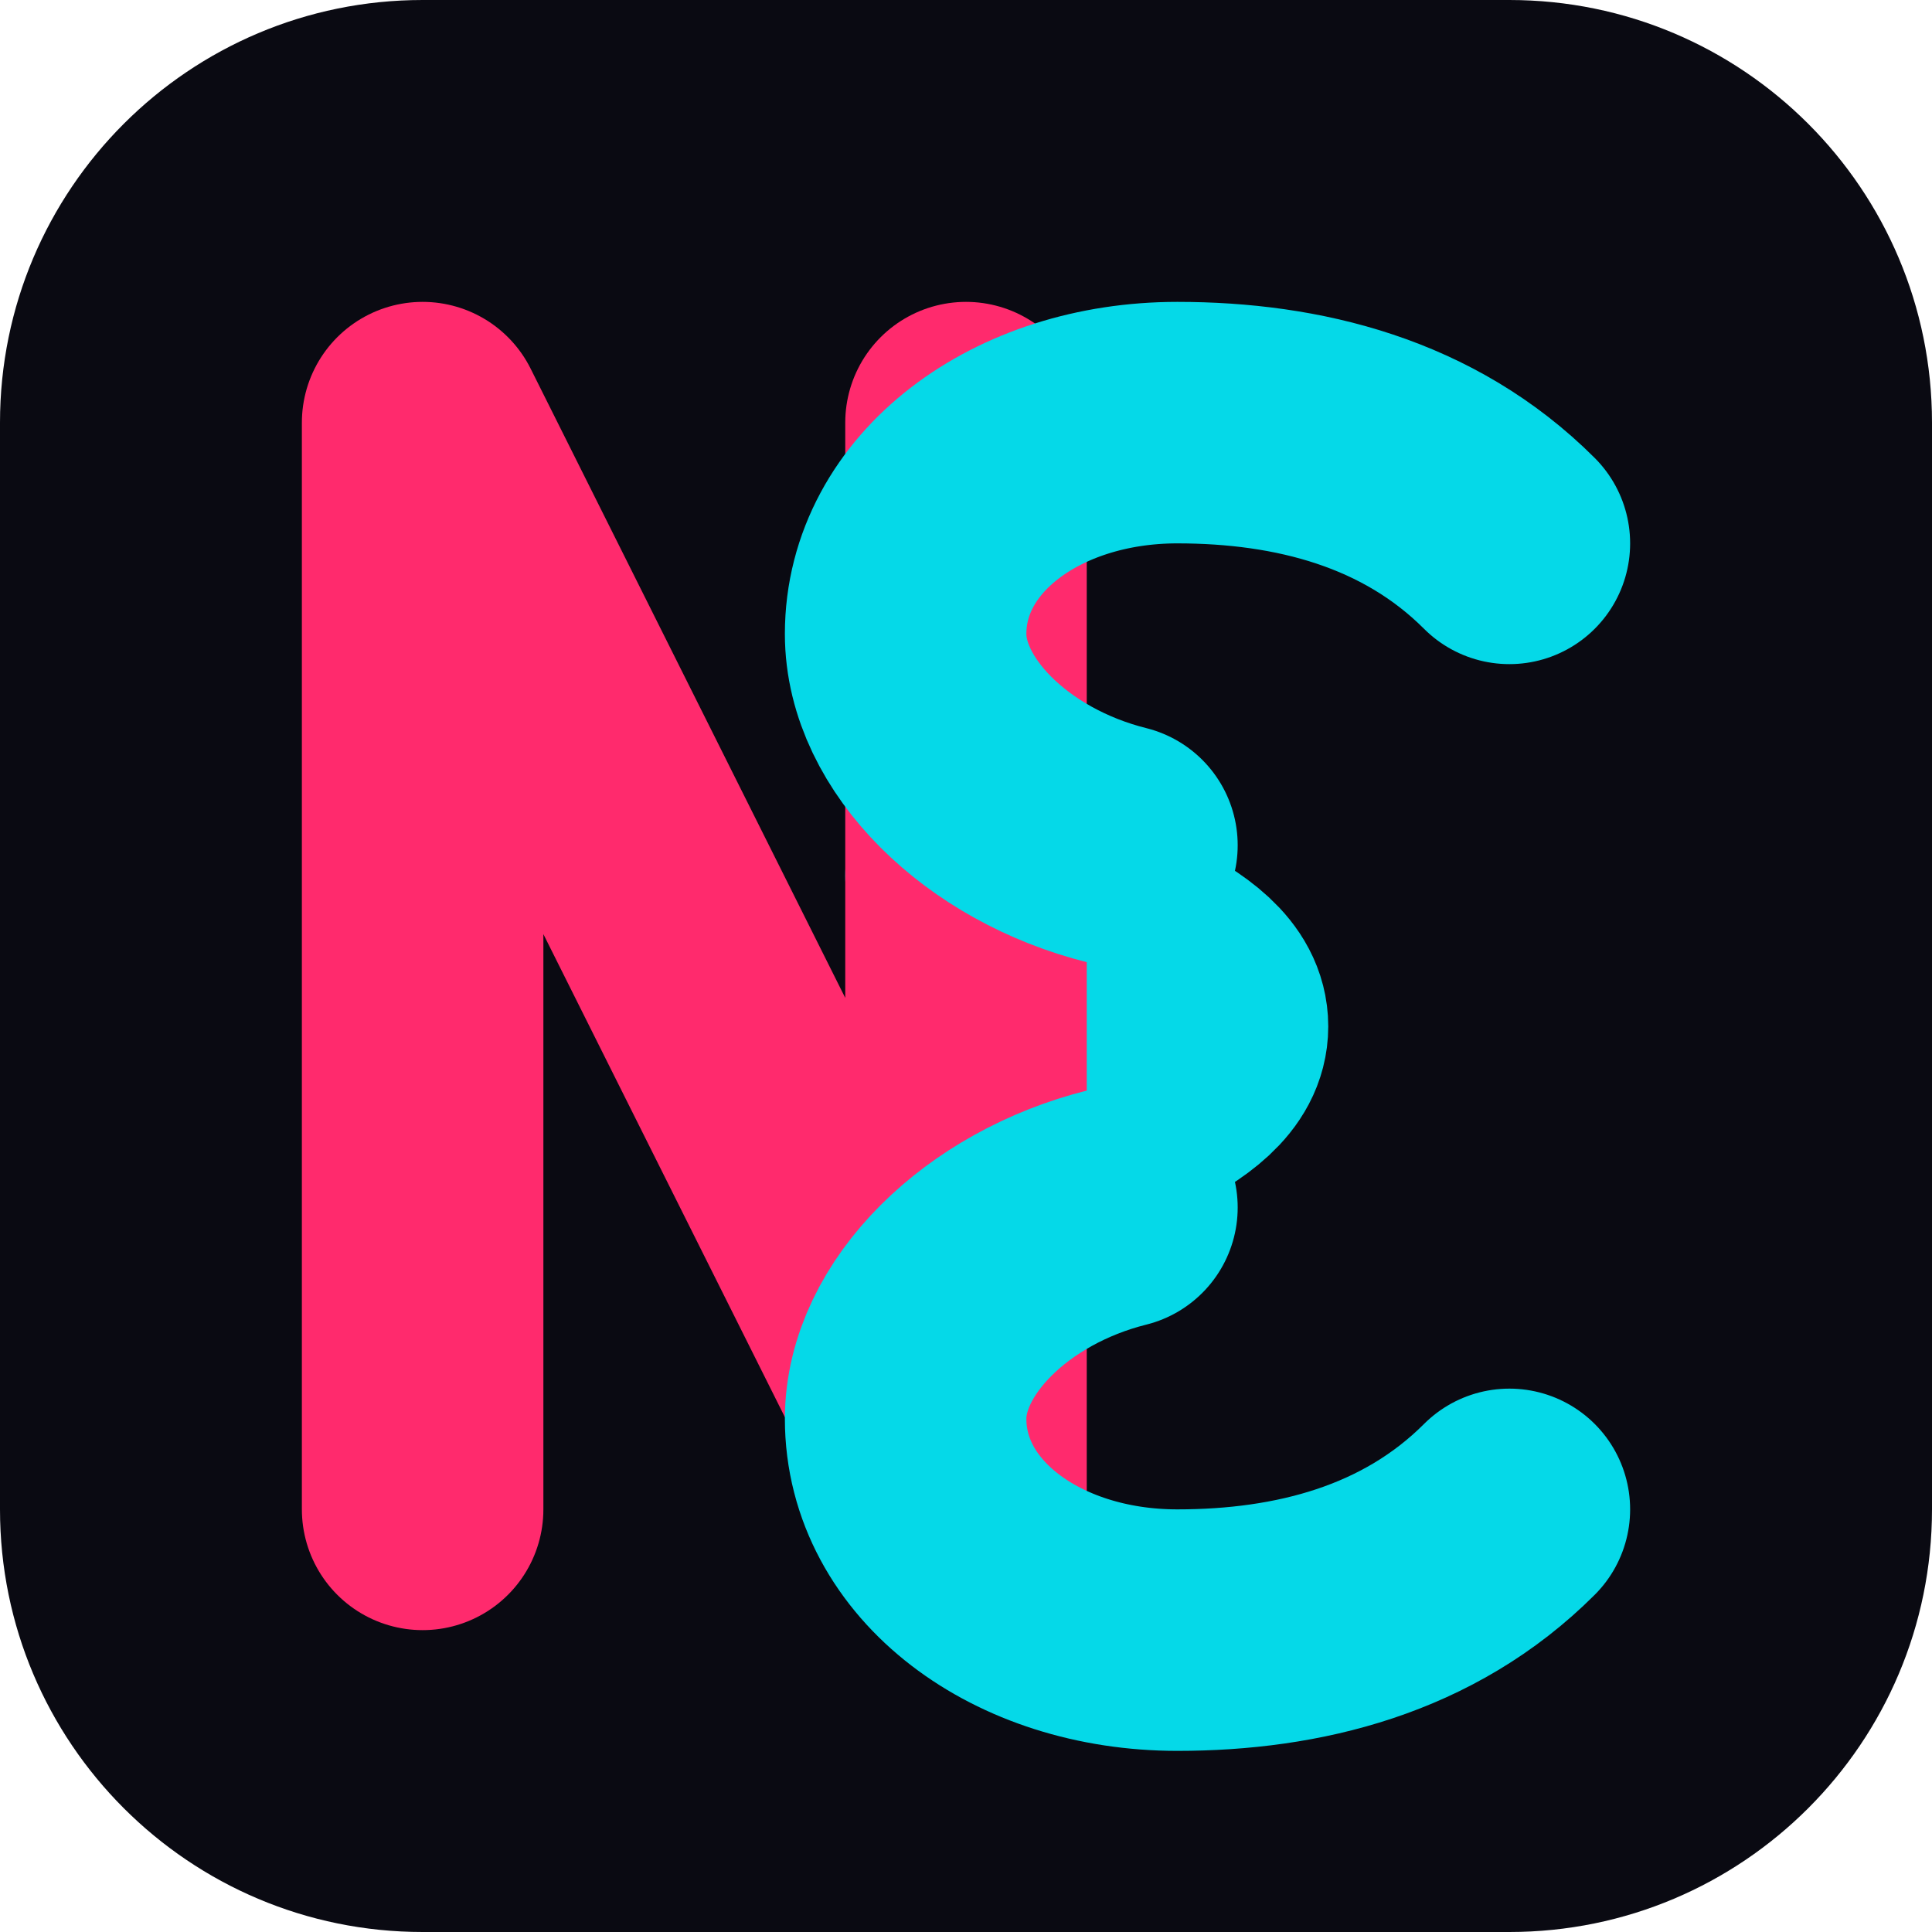
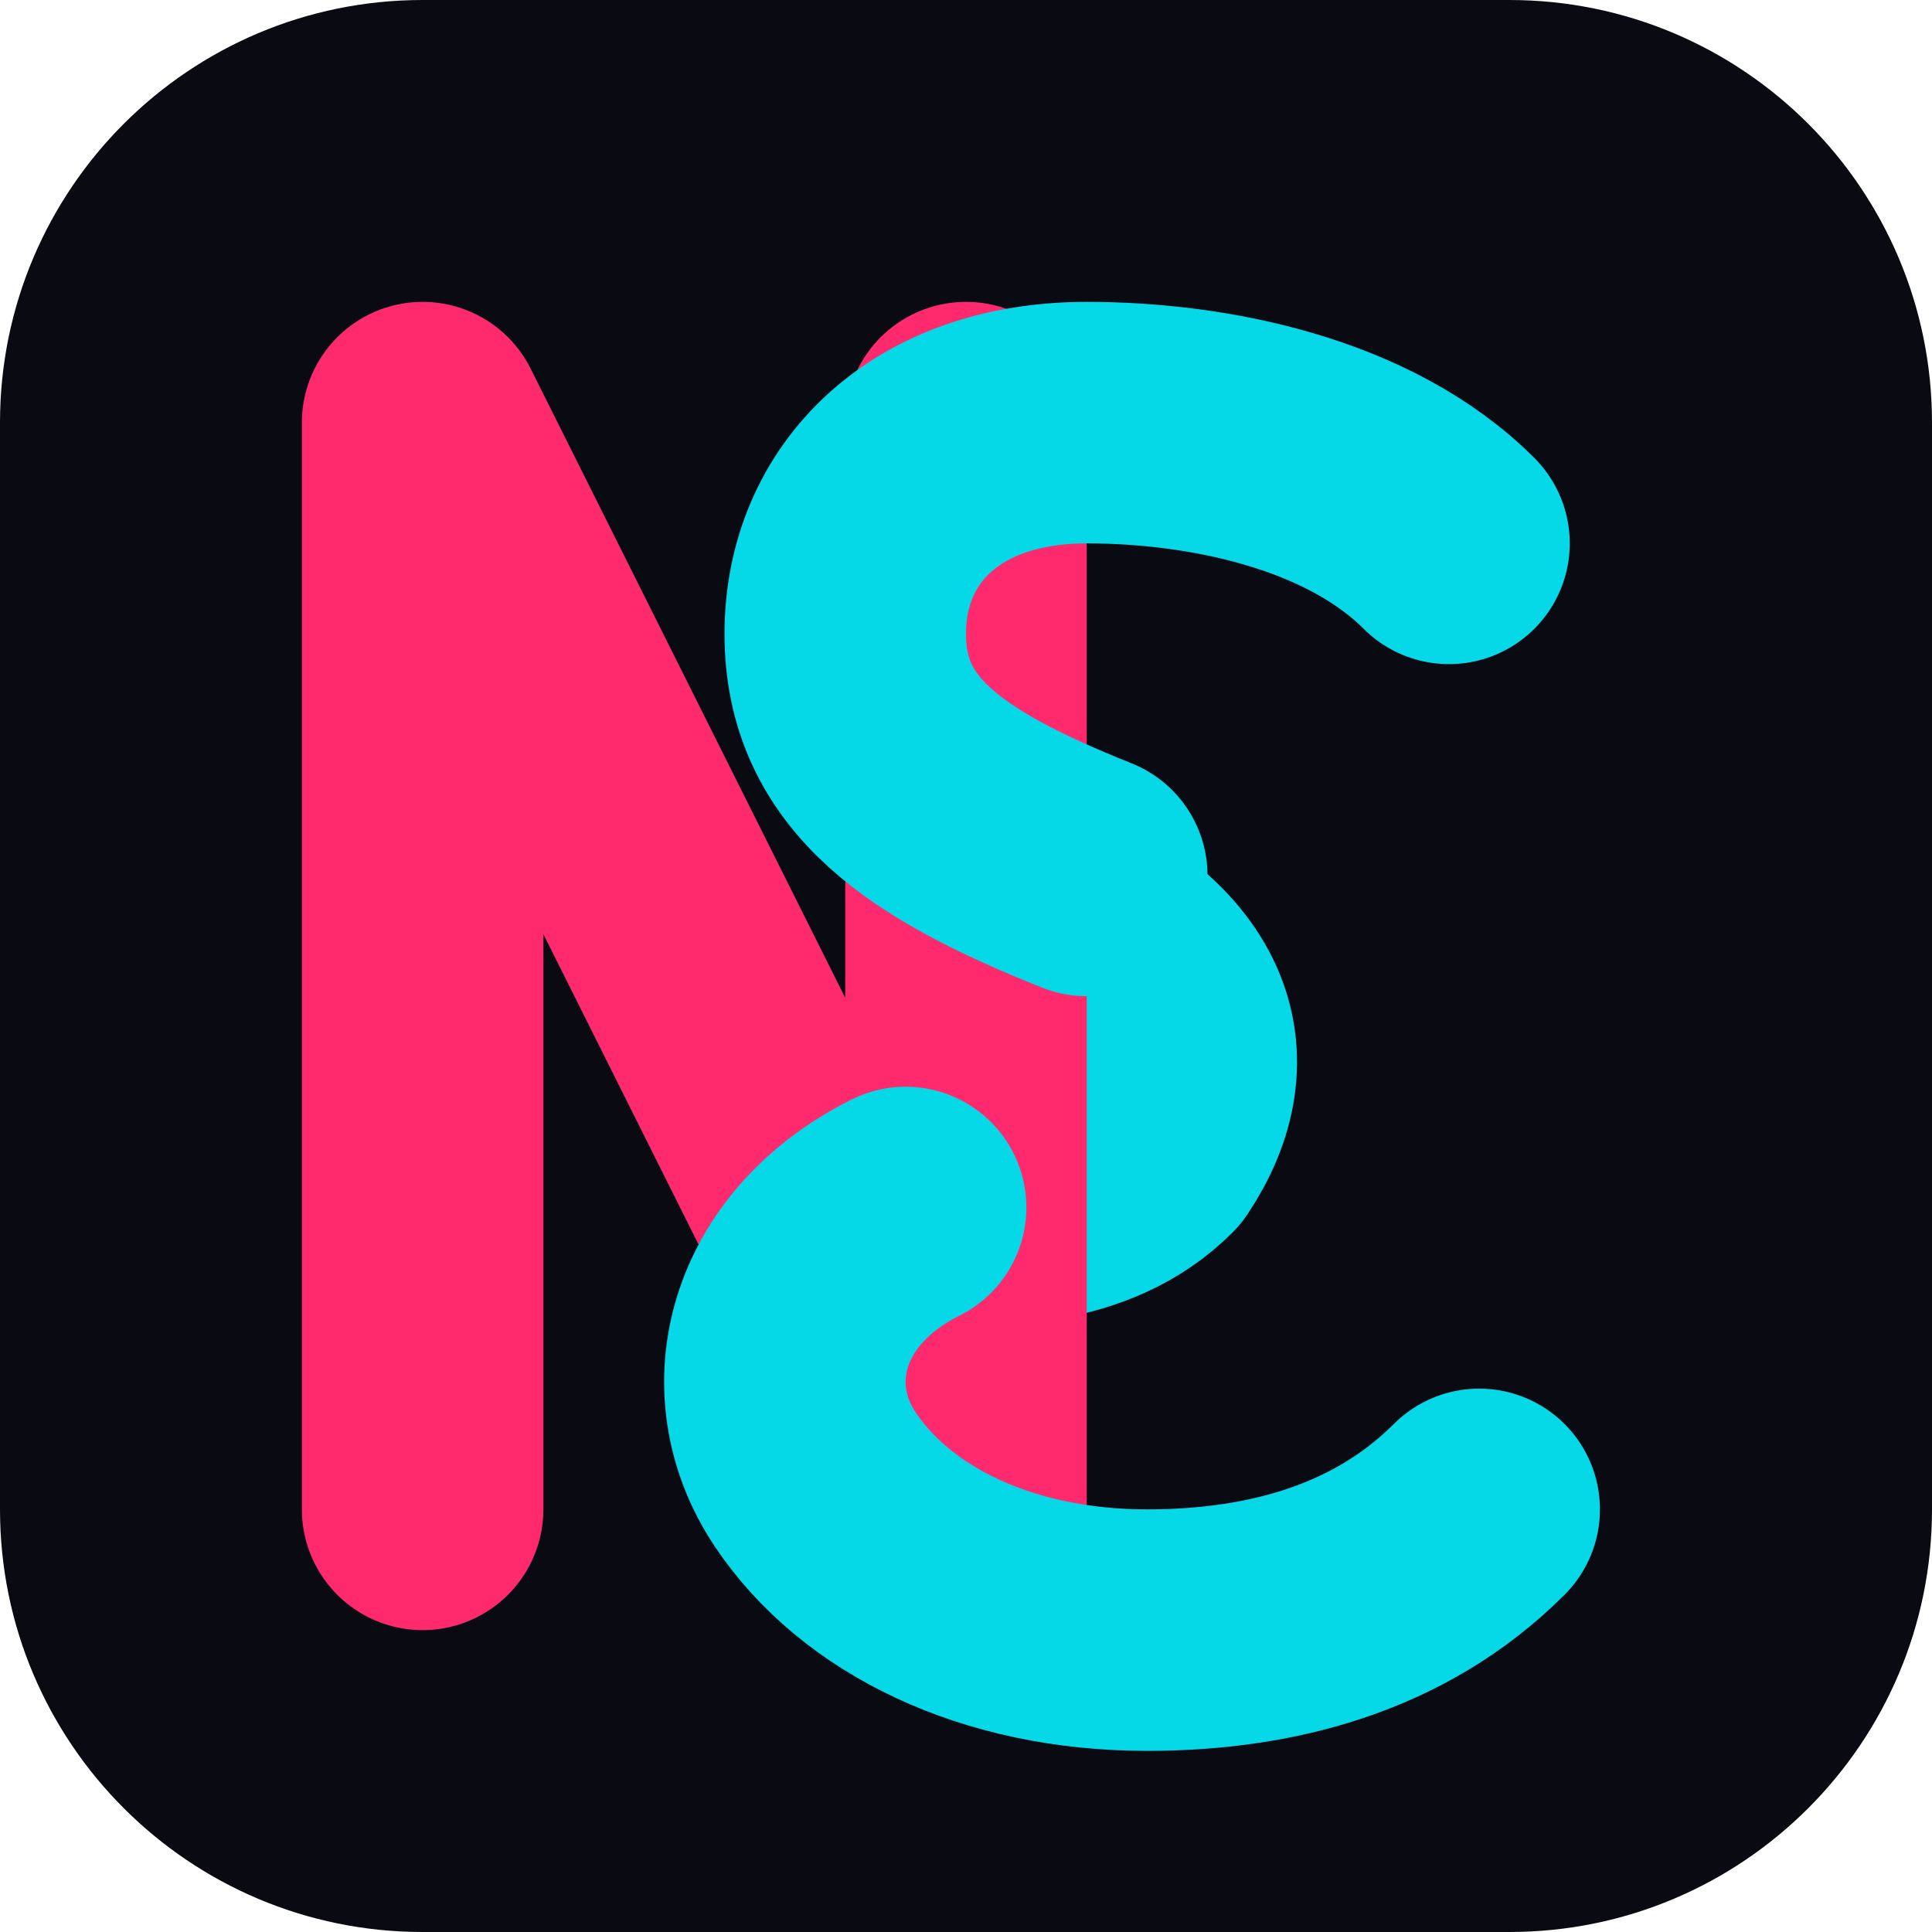
<svg xmlns="http://www.w3.org/2000/svg" viewBox="0 0 64 64" role="img" aria-label="NovaSound NS">
  <rect width="64" height="64" rx="14" fill="#0a0a12" />
-   <path d="M32 29C36 31 40 32 40 34C40 36 36 37 32 39" fill="none" stroke="#05d9e8" stroke-width="8" stroke-linecap="round" stroke-linejoin="round" />
+   <path d="M34 30C39 32 40 35 38 38C36 40 33 40 30 40" fill="none" stroke="#05d9e8" stroke-width="8" stroke-linecap="round" stroke-linejoin="round" />
  <path d="M14 50V14L32 50V14" fill="none" stroke="#ff2a6d" stroke-width="8" stroke-linecap="round" stroke-linejoin="round" />
-   <path d="M50 18C47 15 43 14 39 14C34 14 30 17 30 21C30 24 33 27 37 28" fill="none" stroke="#05d9e8" stroke-width="8" stroke-linecap="round" stroke-linejoin="round" />
-   <path d="M37 40C33 41 30 44 30 47C30 51 34 54 39 54C43 54 47 53 50 50" fill="none" stroke="#05d9e8" stroke-width="8" stroke-linecap="round" stroke-linejoin="round" />
+   <path d="M48 18C45 15 40 14 36 14C31 14 28 17 28 21C28 25 31 27 36 29" fill="none" stroke="#05d9e8" stroke-width="8" stroke-linecap="round" stroke-linejoin="round" />
+   <path d="M30 40C26 42 25 46 27 49C29 52 33 54 38 54C42 54 46 53 49 50" fill="none" stroke="#05d9e8" stroke-width="8" stroke-linecap="round" stroke-linejoin="round" />
</svg>
